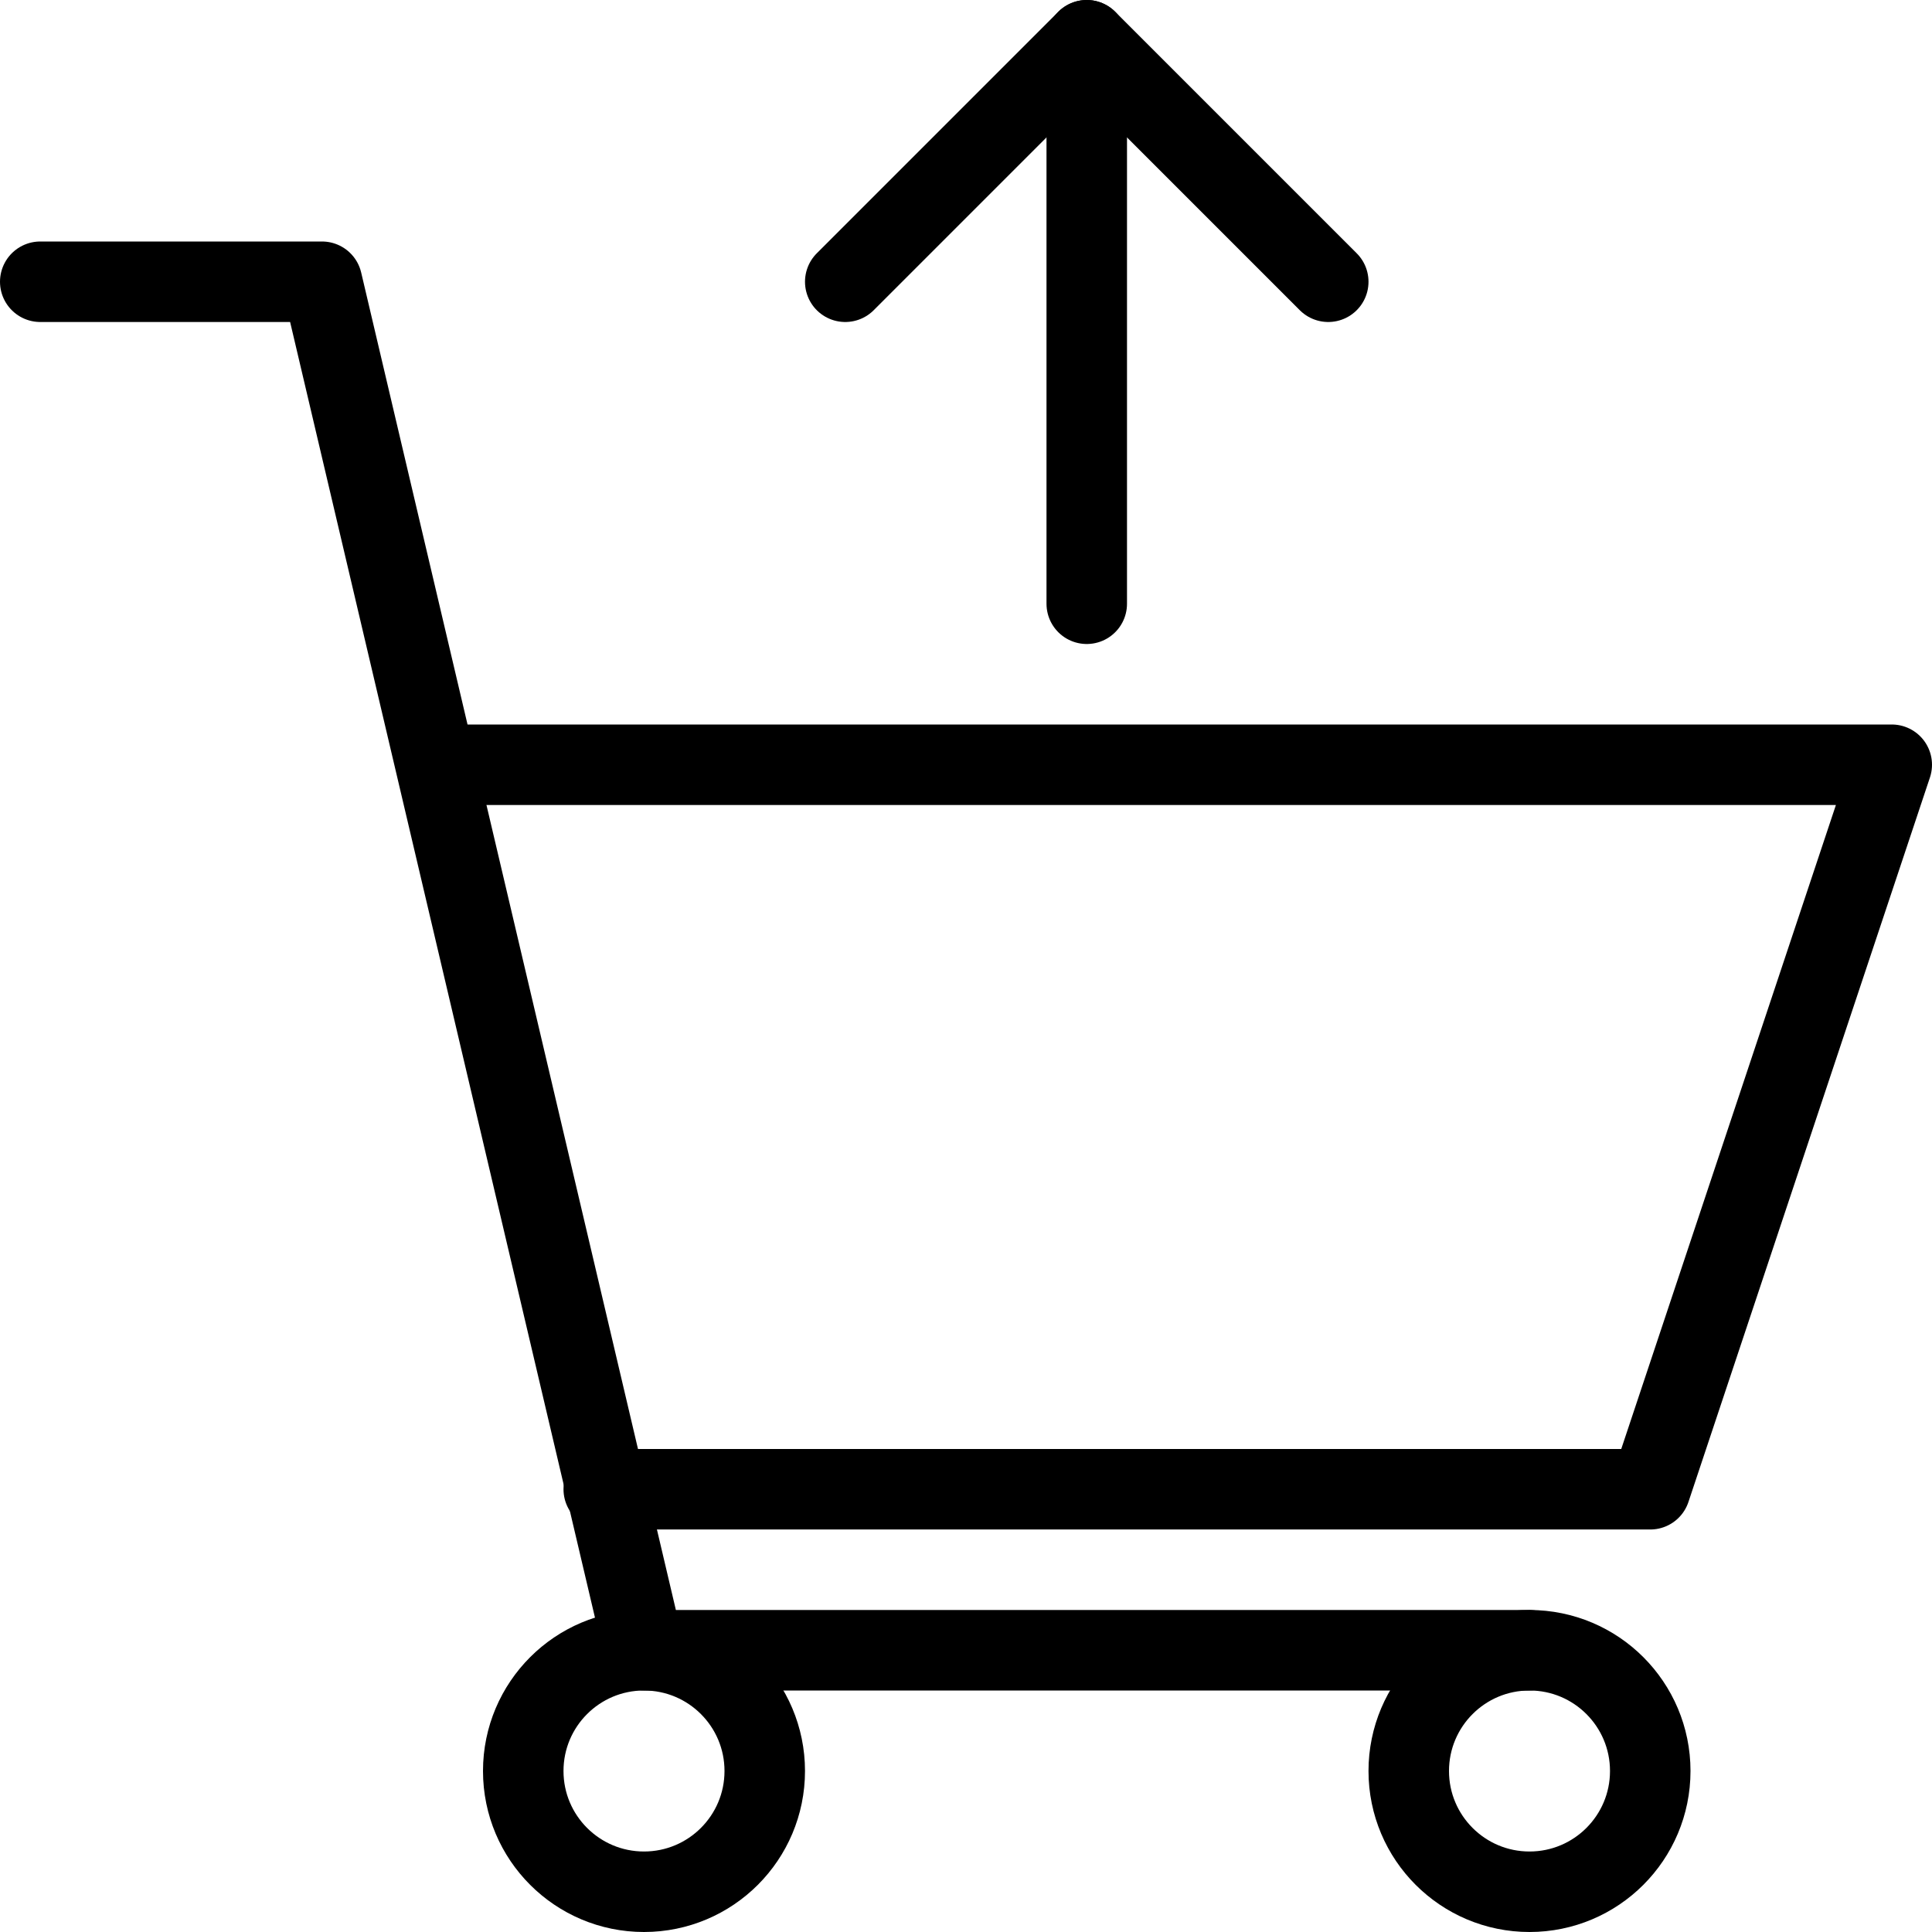
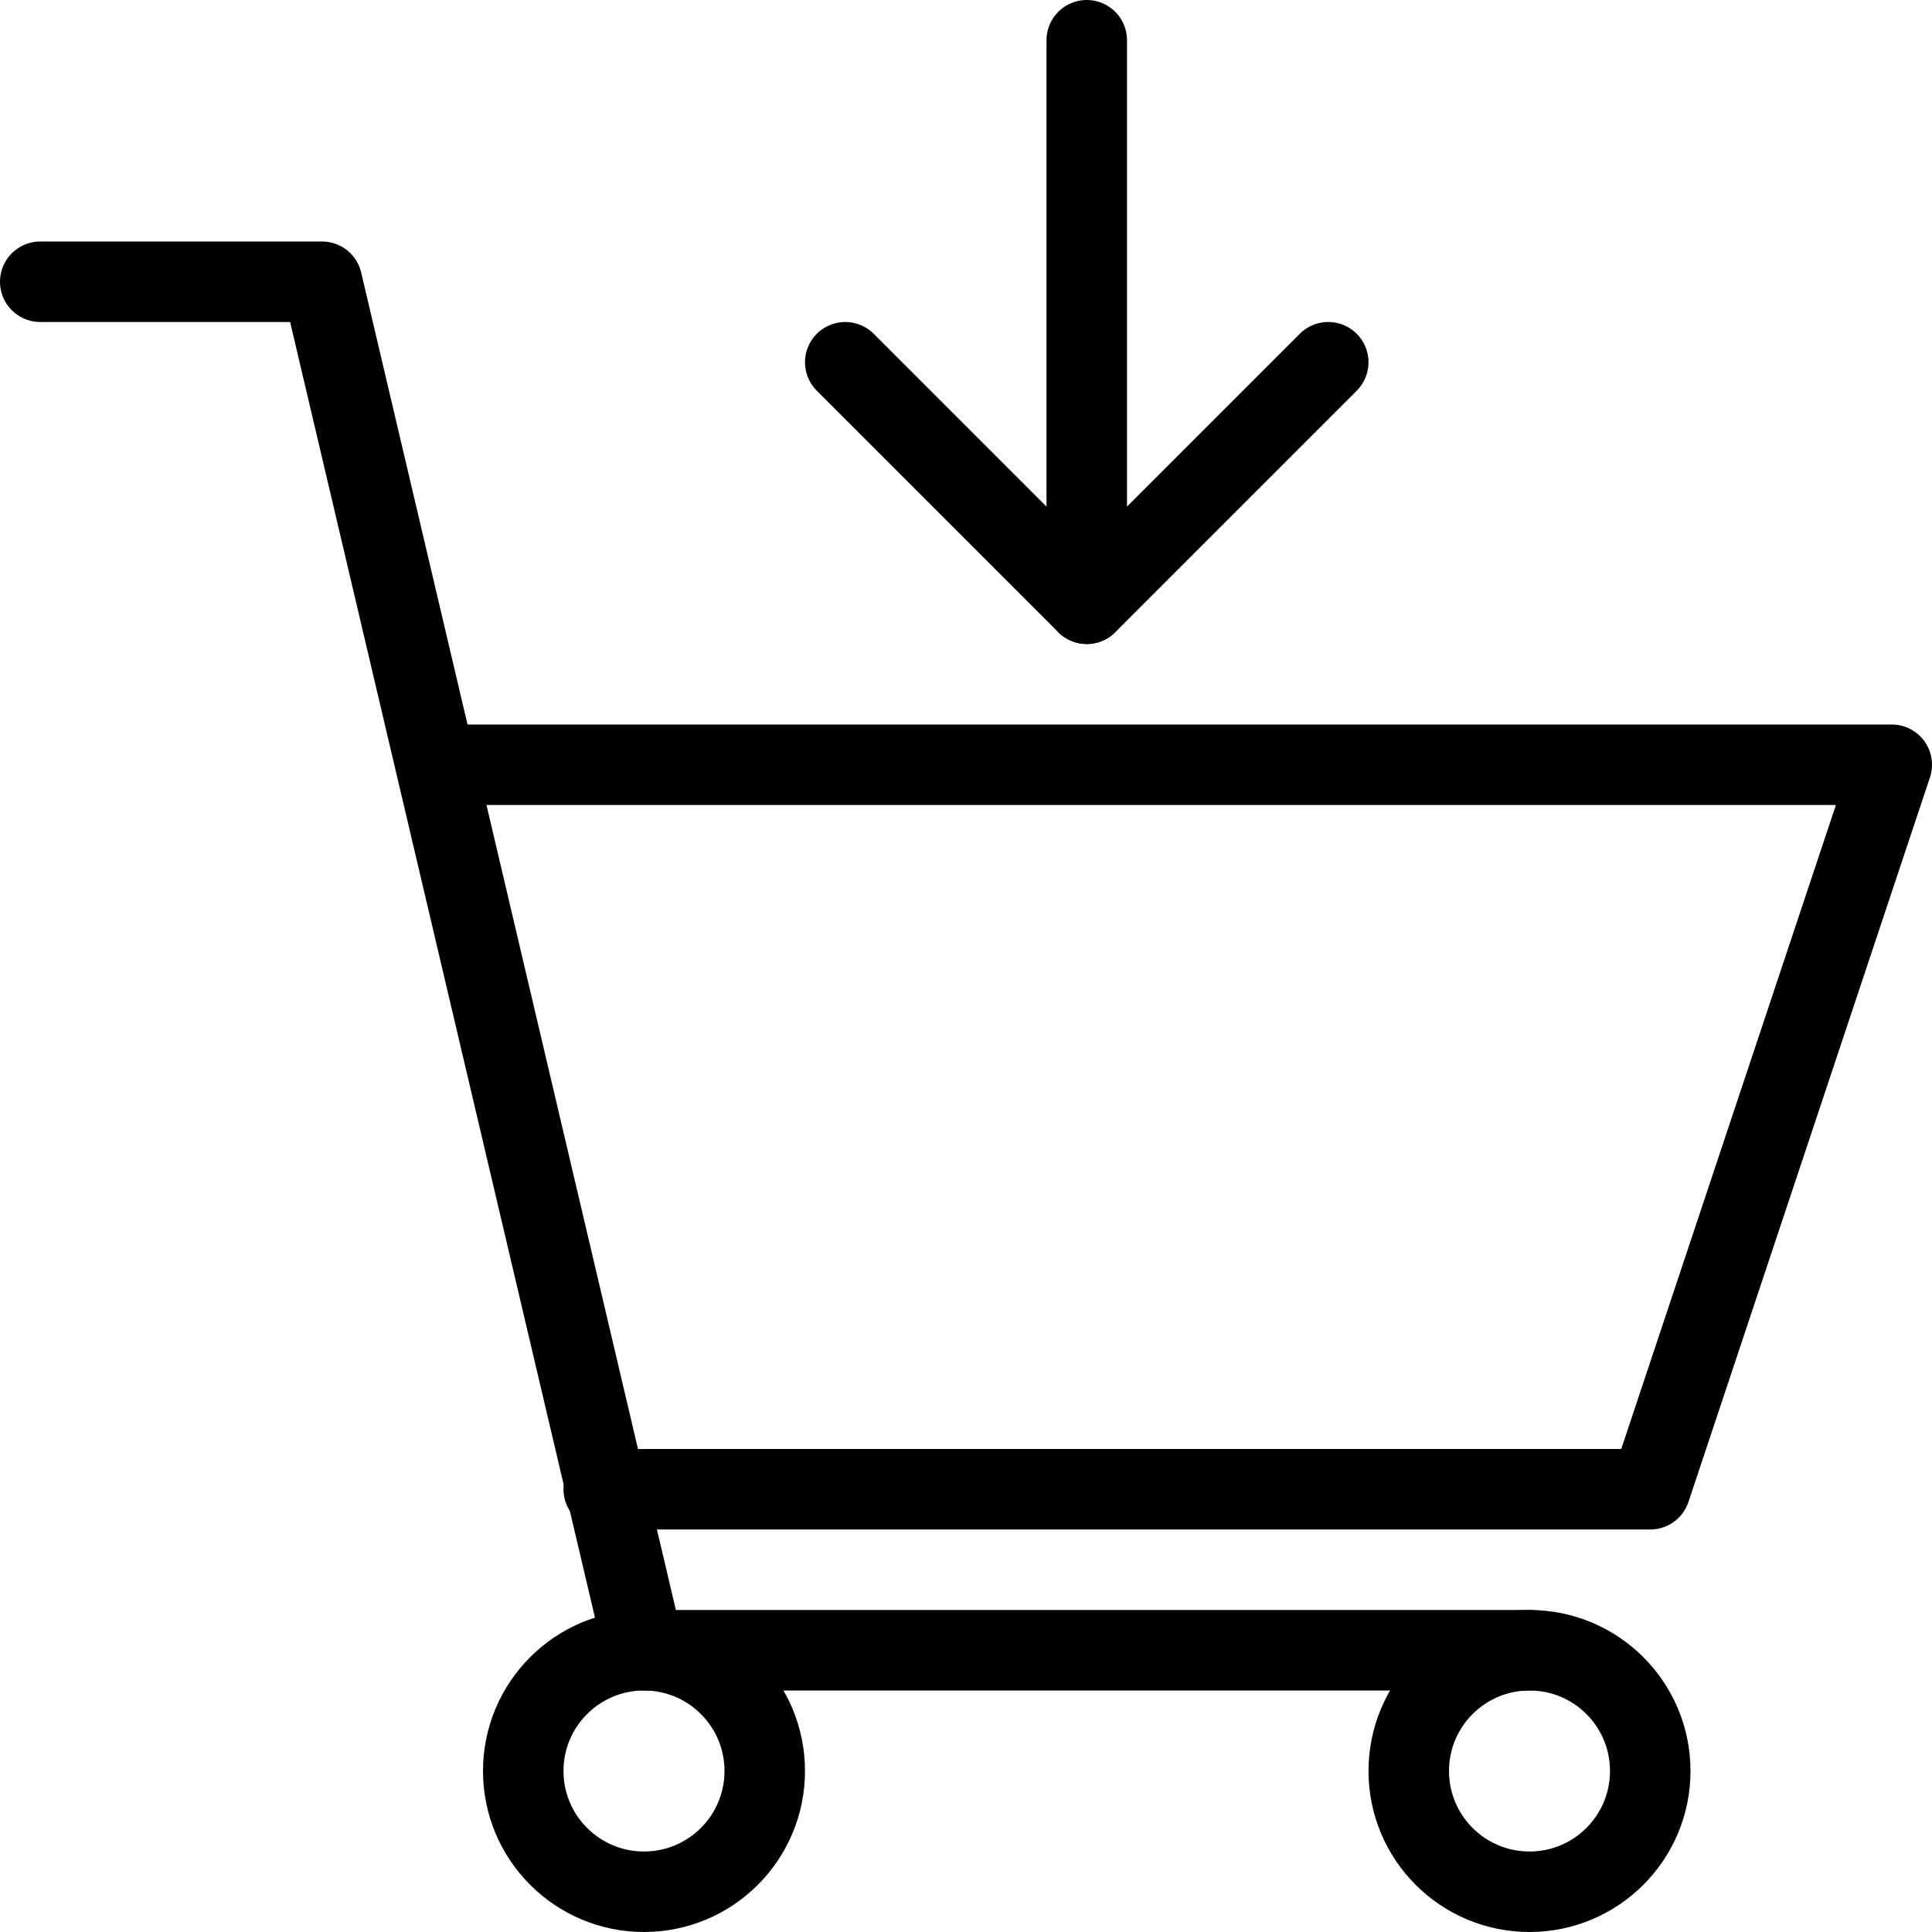
<svg xmlns="http://www.w3.org/2000/svg" version="1.1" id="Layer_1" x="0px" y="0px" viewBox="0 0 24 24" style="enable-background:new 0 0 24 24;" xml:space="preserve">
  <style type="text/css">
	.st0{display:none;}
	.st1{display:inline;}
	.st2{fill:none;stroke:#000000;stroke-linecap:round;stroke-linejoin:round;stroke-miterlimit:10;}
</style>
  <g id="Filled_Icon" class="st0">
    <g class="st1">
-       <path d="M16.1,3.9L14,1.7v5.8C14,7.8,13.8,8,13.5,8S13,7.8,13,7.5V1.7l-2.1,2.1c-0.2,0.2-0.5,0.2-0.7,0s-0.2-0.5,0-0.7l3-3    c0.2-0.2,0.5-0.2,0.7,0l3,3c0.2,0.2,0.2,0.5,0,0.7C16.7,4,16.3,4,16.1,3.9z" />
+       <path d="M13.9,7.9c-0.1,0-0.3,0.1-0.4,0.1s-0.3,0-0.4-0.1l-3-3c-0.2-0.2-0.2-0.5,0-0.7s0.5-0.2,0.7,0L13,6.3V0.5    C13,0.2,13.2,0,13.5,0S14,0.2,14,0.5v5.8l2.1-2.1c0.2-0.2,0.5-0.2,0.7,0s0.2,0.5,0,0.7L13.9,7.9z" />
      <path d="M0.5,3H4c0.2,0,0.4,0.2,0.5,0.4L5.8,9h17.7c0.2,0,0.3,0.1,0.4,0.2C24,9.3,24,9.5,24,9.7l-3,9c-0.1,0.2-0.3,0.3-0.5,0.3    H8.2l0.2,1H19c1.1,0,2,0.9,2,2s-0.9,2-2,2s-2-0.9-2-2c0-0.4,0.1-0.7,0.3-1H9.7c0.2,0.3,0.3,0.6,0.3,1c0,1.1-0.9,2-2,2s-2-0.9-2-2    c0-0.9,0.6-1.6,1.4-1.9L3.6,4H0.5C0.2,4,0,3.8,0,3.5S0.2,3,0.5,3z" />
    </g>
  </g>
  <g id="Outline_Icons">
    <g>
+       <line class="st2" x1="13.5" y1="0.5" x2="13.5" y2="7.5" />
+       <polyline class="st2" points="10.5,4.5 13.5,7.5 16.5,4.5   " />
      <circle class="st2" cx="19" cy="22" r="1.5" />
      <circle class="st2" cx="8" cy="22" r="1.5" />
-       <line class="st2" x1="13.5" y1="7.5" x2="13.5" y2="0.5" />
-       <polyline class="st2" points="16.5,3.5 13.5,0.5 10.5,3.5   " />
      <polyline class="st2" points="0.5,3.5 4,3.5 8,20.5 19,20.5   " />
      <polyline class="st2" points="7.5,18.5 20.5,18.5 23.5,9.5 5.5,9.5   " />
    </g>
  </g>
</svg>
